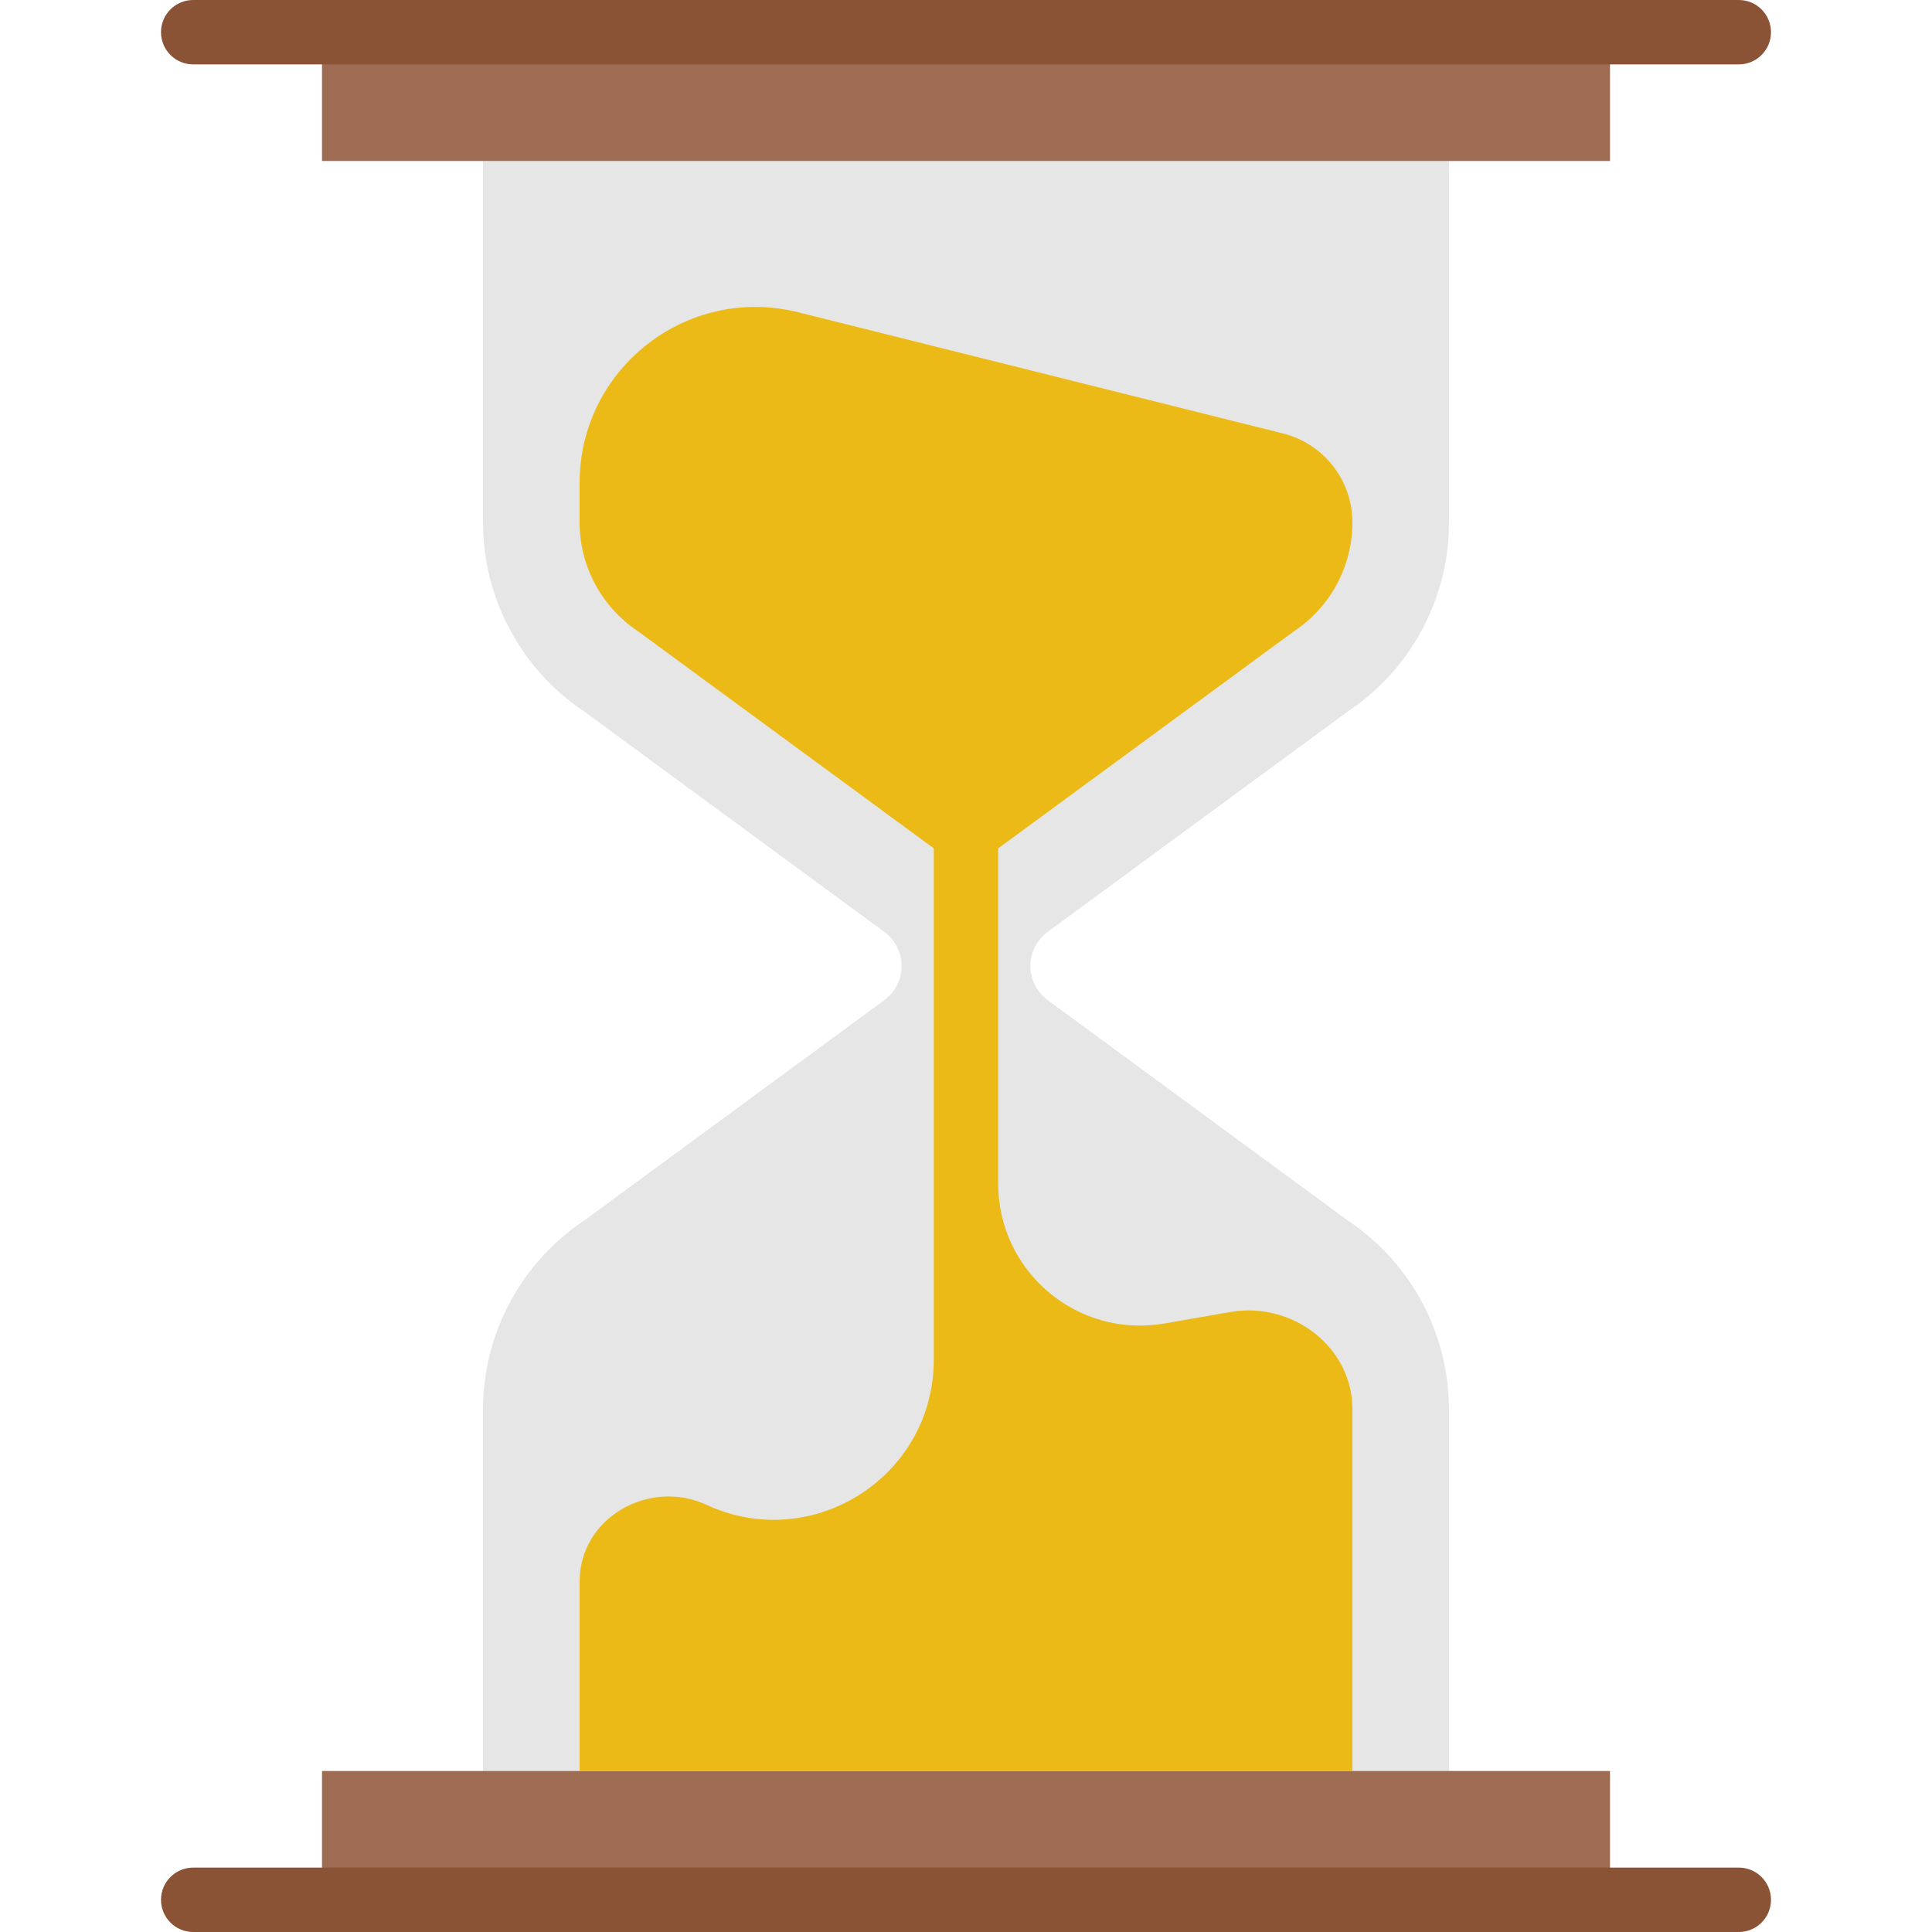
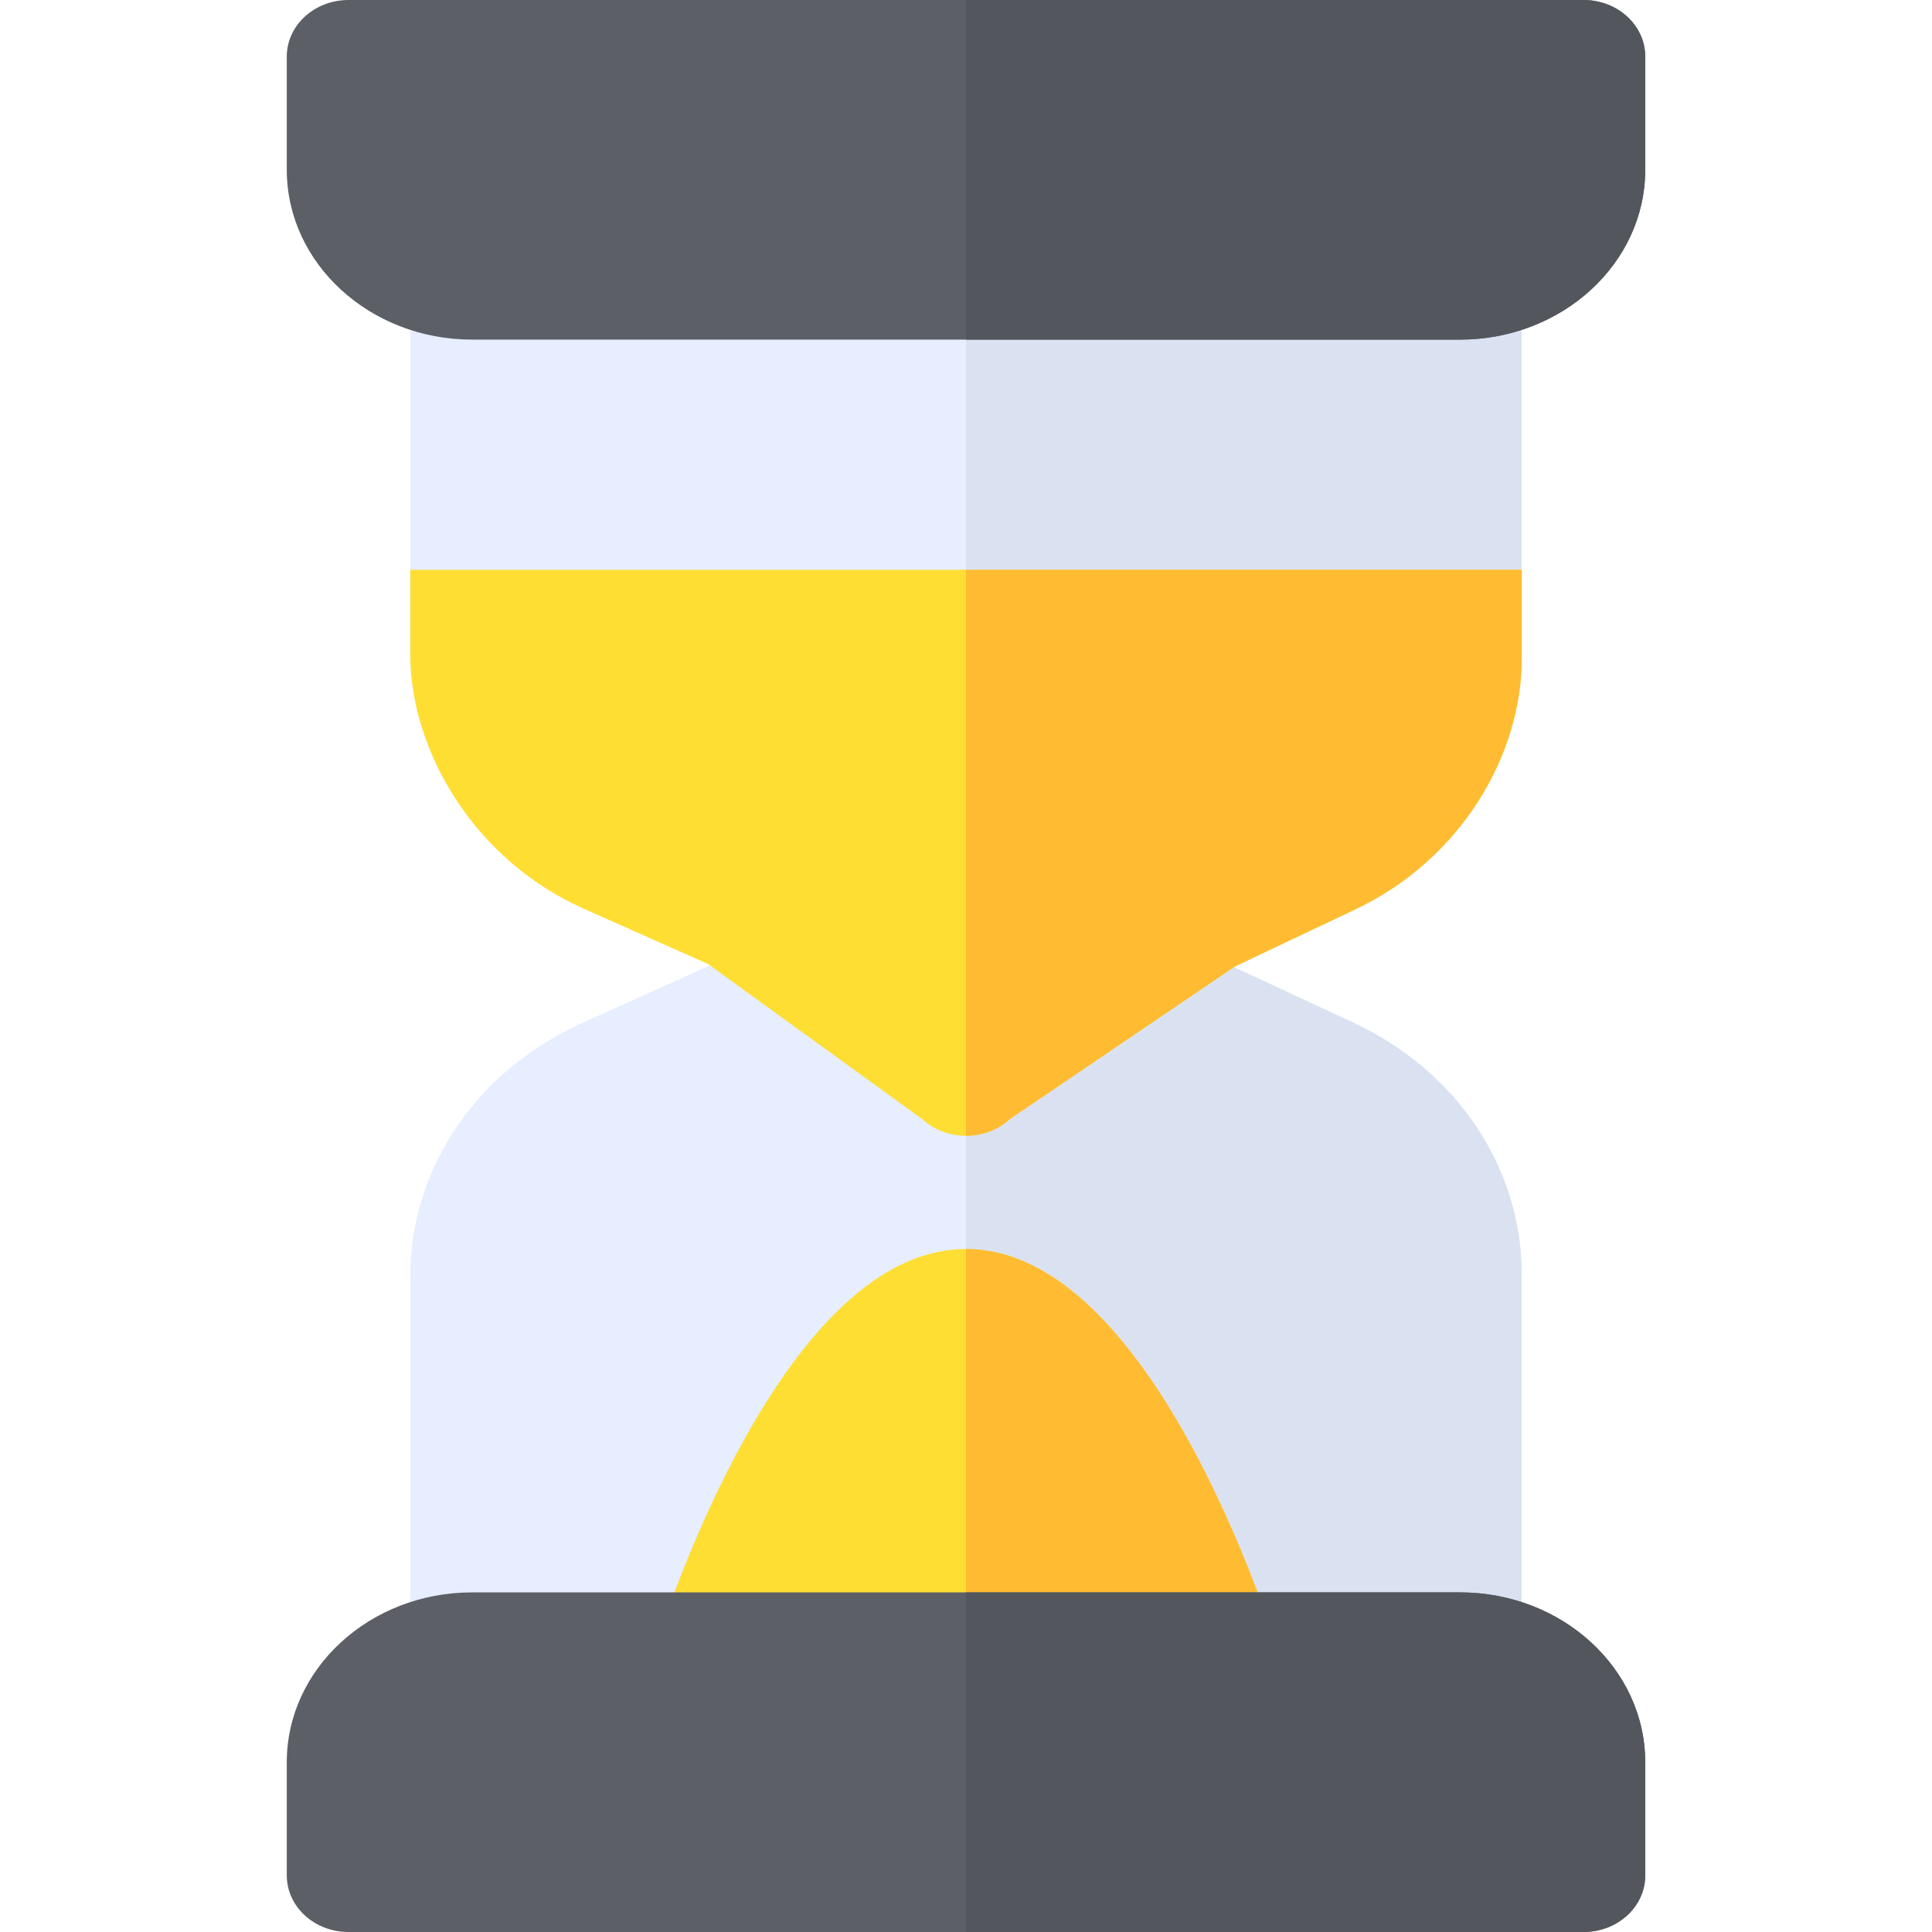
- <svg xmlns="http://www.w3.org/2000/svg" version="1.1" id="Capa_1" x="0px" y="0px" viewBox="0 0 60 60" style="enable-background:new 0 0 60 60;" xml:space="preserve">
-   <path style="fill:#E6E6E6;" d="M41.857,22.096C43.82,20.786,45,18.582,45,16.222V5H15v11.222c0,2.36,1.18,4.564,3.143,5.874  l9.319,6.843C27.8,29.187,28,29.581,28,30l0,0c0,0.419-0.2,0.813-0.537,1.061l-9.319,6.843C16.18,39.214,15,41.418,15,43.778V55h30  V43.778c0-2.36-1.18-4.564-3.143-5.874l-9.319-6.843C32.2,30.813,32,30.419,32,30l0,0c0-0.419,0.2-0.813,0.537-1.061L41.857,22.096z  " />
-   <rect x="10" y="55" style="fill:#9E6C53;" width="40" height="4" />
-   <rect x="10" y="1" style="fill:#9E6C53;" width="40" height="4" />
-   <g>
-     <path style="fill:#8A5336;" d="M54,58h-4H6c-0.552,0-1,0.447-1,1s0.448,1,1,1h44h4c0.552,0,1-0.447,1-1S54.552,58,54,58z" />
-     <path style="fill:#8A5336;" d="M6,2h44h4c0.552,0,1-0.447,1-1s-0.448-1-1-1h-4H6C5.448,0,5,0.447,5,1S5.448,2,6,2z" />
-   </g>
-   <path style="fill:#EBBA16;" d="M40.192,19.6C41.324,18.845,42,17.582,42,16.223v0c0-1.306-0.889-2.445-2.156-2.762L24.791,9.698  C21.342,8.835,18,11.444,18,15v1.223c0,1.359,0.676,2.622,1.808,3.377L29,26.346v15.877c0,3.63-3.764,6.036-7.058,4.511l0,0  c-1.774-0.821-3.922,0.394-3.941,2.349c0,0.014,0,0.027,0,0.041V55h24V43.777c0-0.014,0-0.027,0-0.041  c-0.019-1.931-1.889-3.322-3.791-2.991l-2.049,0.357C33.466,41.571,31,39.497,31,36.763V26.346L40.192,19.6z" />
+ <svg xmlns="http://www.w3.org/2000/svg" version="1.1" id="Layer_1" x="0px" y="0px" viewBox="0 0 512 512" style="enable-background:new 0 0 512 512;" xml:space="preserve">
+   <path style="fill:#E6EEFF;" d="M358.512,270.956l-31.503-14.672l-138.875-0.447l-33.72,15.207  c-28.189,12.715-45.687,38.496-45.687,67.295V437c0,8.291,7.319,15,16.364,15h261.818c9.045,0,16.364-6.709,16.364-15v-99.188  C403.273,309.423,386.126,283.803,358.512,270.956z" />
+   <path style="fill:#DAE2F2;" d="M358.512,270.956l-31.503-14.672L256,256.055V452h130.909c9.045,0,16.364-6.709,16.364-15v-99.188  C403.273,309.423,386.126,283.803,358.512,270.956z" />
+   <path style="fill:#FFDE33;" d="M337.067,432.518C329.013,408.934,299.354,331,256,331s-73.013,77.934-81.067,101.518  c-2.701,7.91,2.093,16.318,10.723,18.794h140.689C334.974,448.836,339.768,440.428,337.067,432.518z" />
+   <path style="fill:#FFBC33;" d="M326.344,451.312c8.629-2.476,13.423-10.884,10.723-18.794C329.013,408.934,299.354,331,256,331  v120.312H326.344z" />
+   <path style="fill:#E6EEFF;" d="M386.909,60H125.091c-9.045,0-16.364,6.709-16.364,15v76l33.918,30h226.918l33.71-30V75  C403.273,66.709,395.954,60,386.909,60z" />
+   <path style="fill:#DAE2F2;" d="M386.909,60H256v121h113.563l33.71-30V75C403.273,66.709,395.954,60,386.909,60z" />
+   <path style="fill:#5C5F66;" d="M386.909,90H125.091C98.021,90,76,69.814,76,45V15c0-8.291,7.319-15,16.364-15h327.273  C428.681,0,436,6.709,436,15v30C436,69.814,413.979,90,386.909,90z" />
+   <path style="fill:#53565C;" d="M419.636,0H256v90h130.909C413.979,90,436,69.814,436,45V15C436,6.709,428.681,0,419.636,0z" />
+   <path style="fill:#5C5F66;" d="M419.636,512H92.364C83.319,512,76,505.291,76,497v-30c0-24.814,22.021-45,49.091-45h261.818  c27.07,0,49.091,20.186,49.091,45v30C436,505.291,428.681,512,419.636,512z" />
+   <path style="fill:#53565C;" d="M386.909,422H256v90h163.636c9.045,0,16.364-6.709,16.364-15v-30  C436,442.186,413.979,422,386.909,422z" />
+   <path style="fill:#FFDE33;" d="M108.727,151v22.412c0,25.297,16.645,54.385,46.119,67.471l32.779,14.586l0.509,0.368  c33.708,24.412,21.799,15.788,56.296,40.768c6.392,5.859,16.747,5.859,23.139,0c35.564-24.124,23.018-15.613,59.44-40.322  c0.531-0.358,31.38-14.919,31.966-15.196c28.431-13.427,44.297-41.19,44.297-66.636V151C300.425,151,225.152,151,108.727,151z" />
+   <path style="fill:#FFBC33;" d="M256,301c4.187,0,8.374-1.465,11.57-4.395c35.564-24.124,23.017-15.613,59.44-40.322  c0.531-0.359,31.381-14.919,31.966-15.196c28.431-13.427,44.297-41.191,44.297-66.636V151c-53.288,0-99.231,0-147.273,0V301z" />
  <g>
</g>
  <g>
</g>
  <g>
</g>
  <g>
</g>
  <g>
</g>
  <g>
</g>
  <g>
</g>
  <g>
</g>
  <g>
</g>
  <g>
</g>
  <g>
</g>
  <g>
</g>
  <g>
</g>
  <g>
</g>
  <g>
</g>
</svg>
